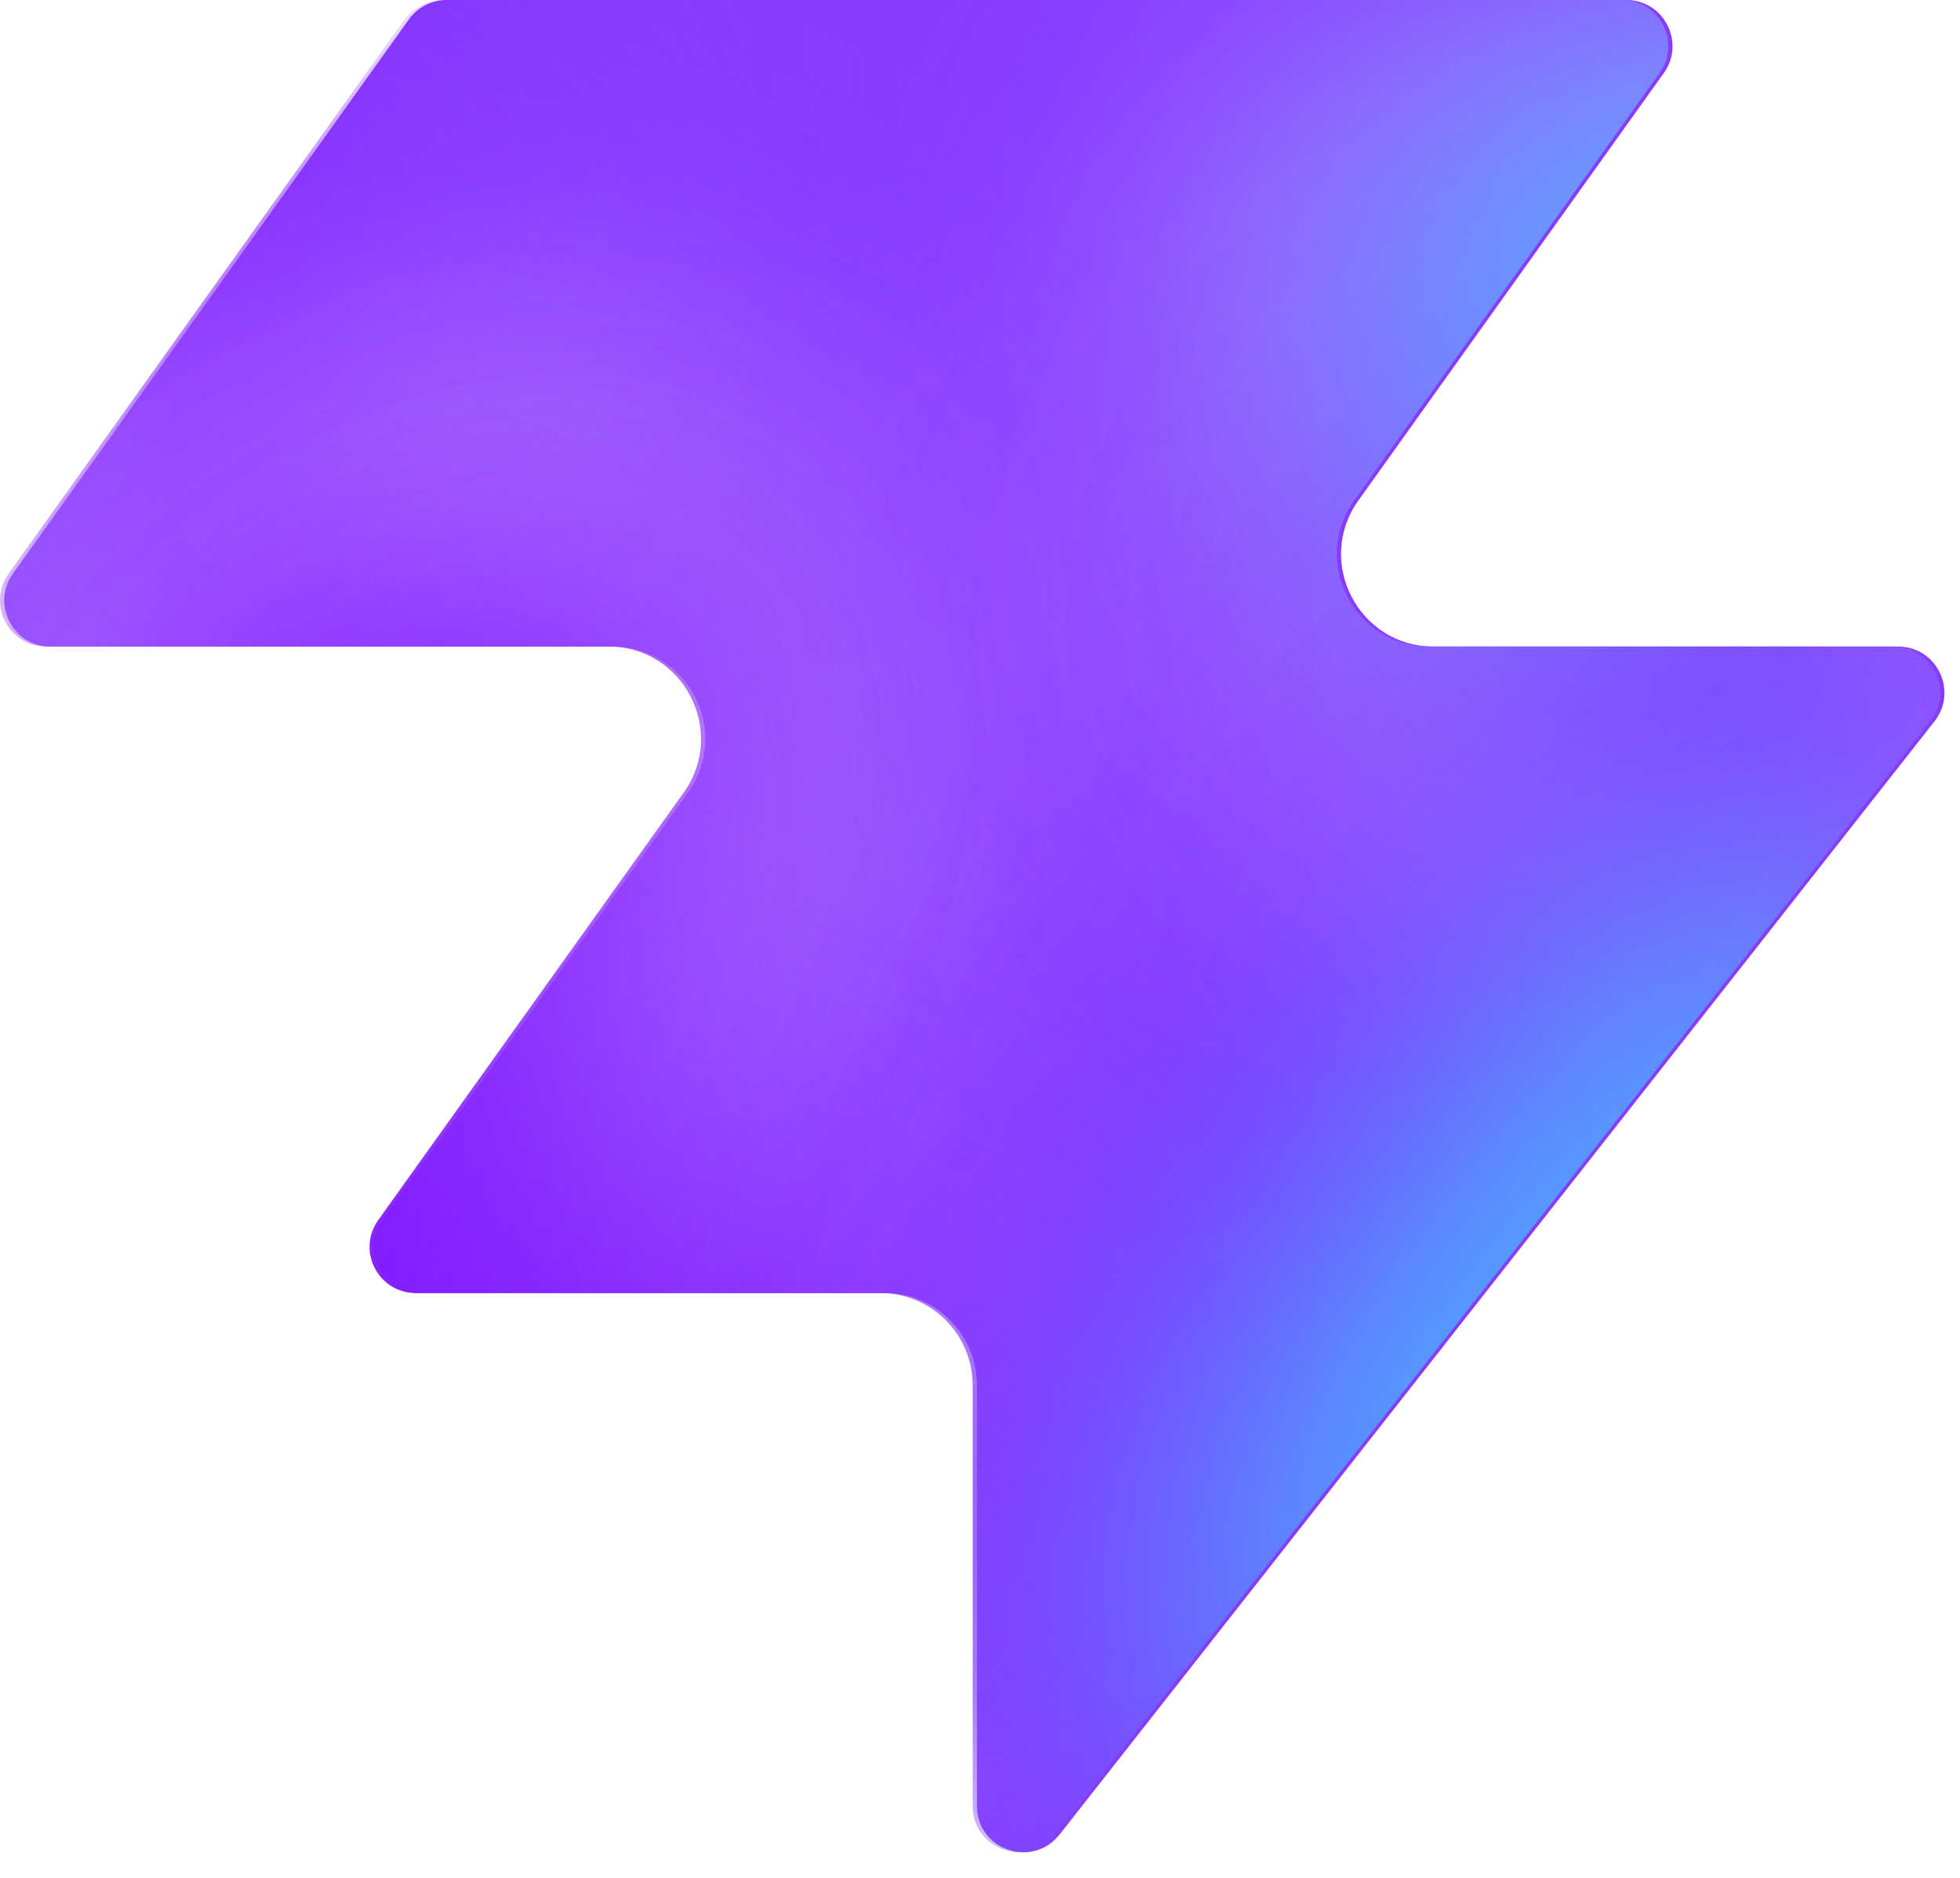
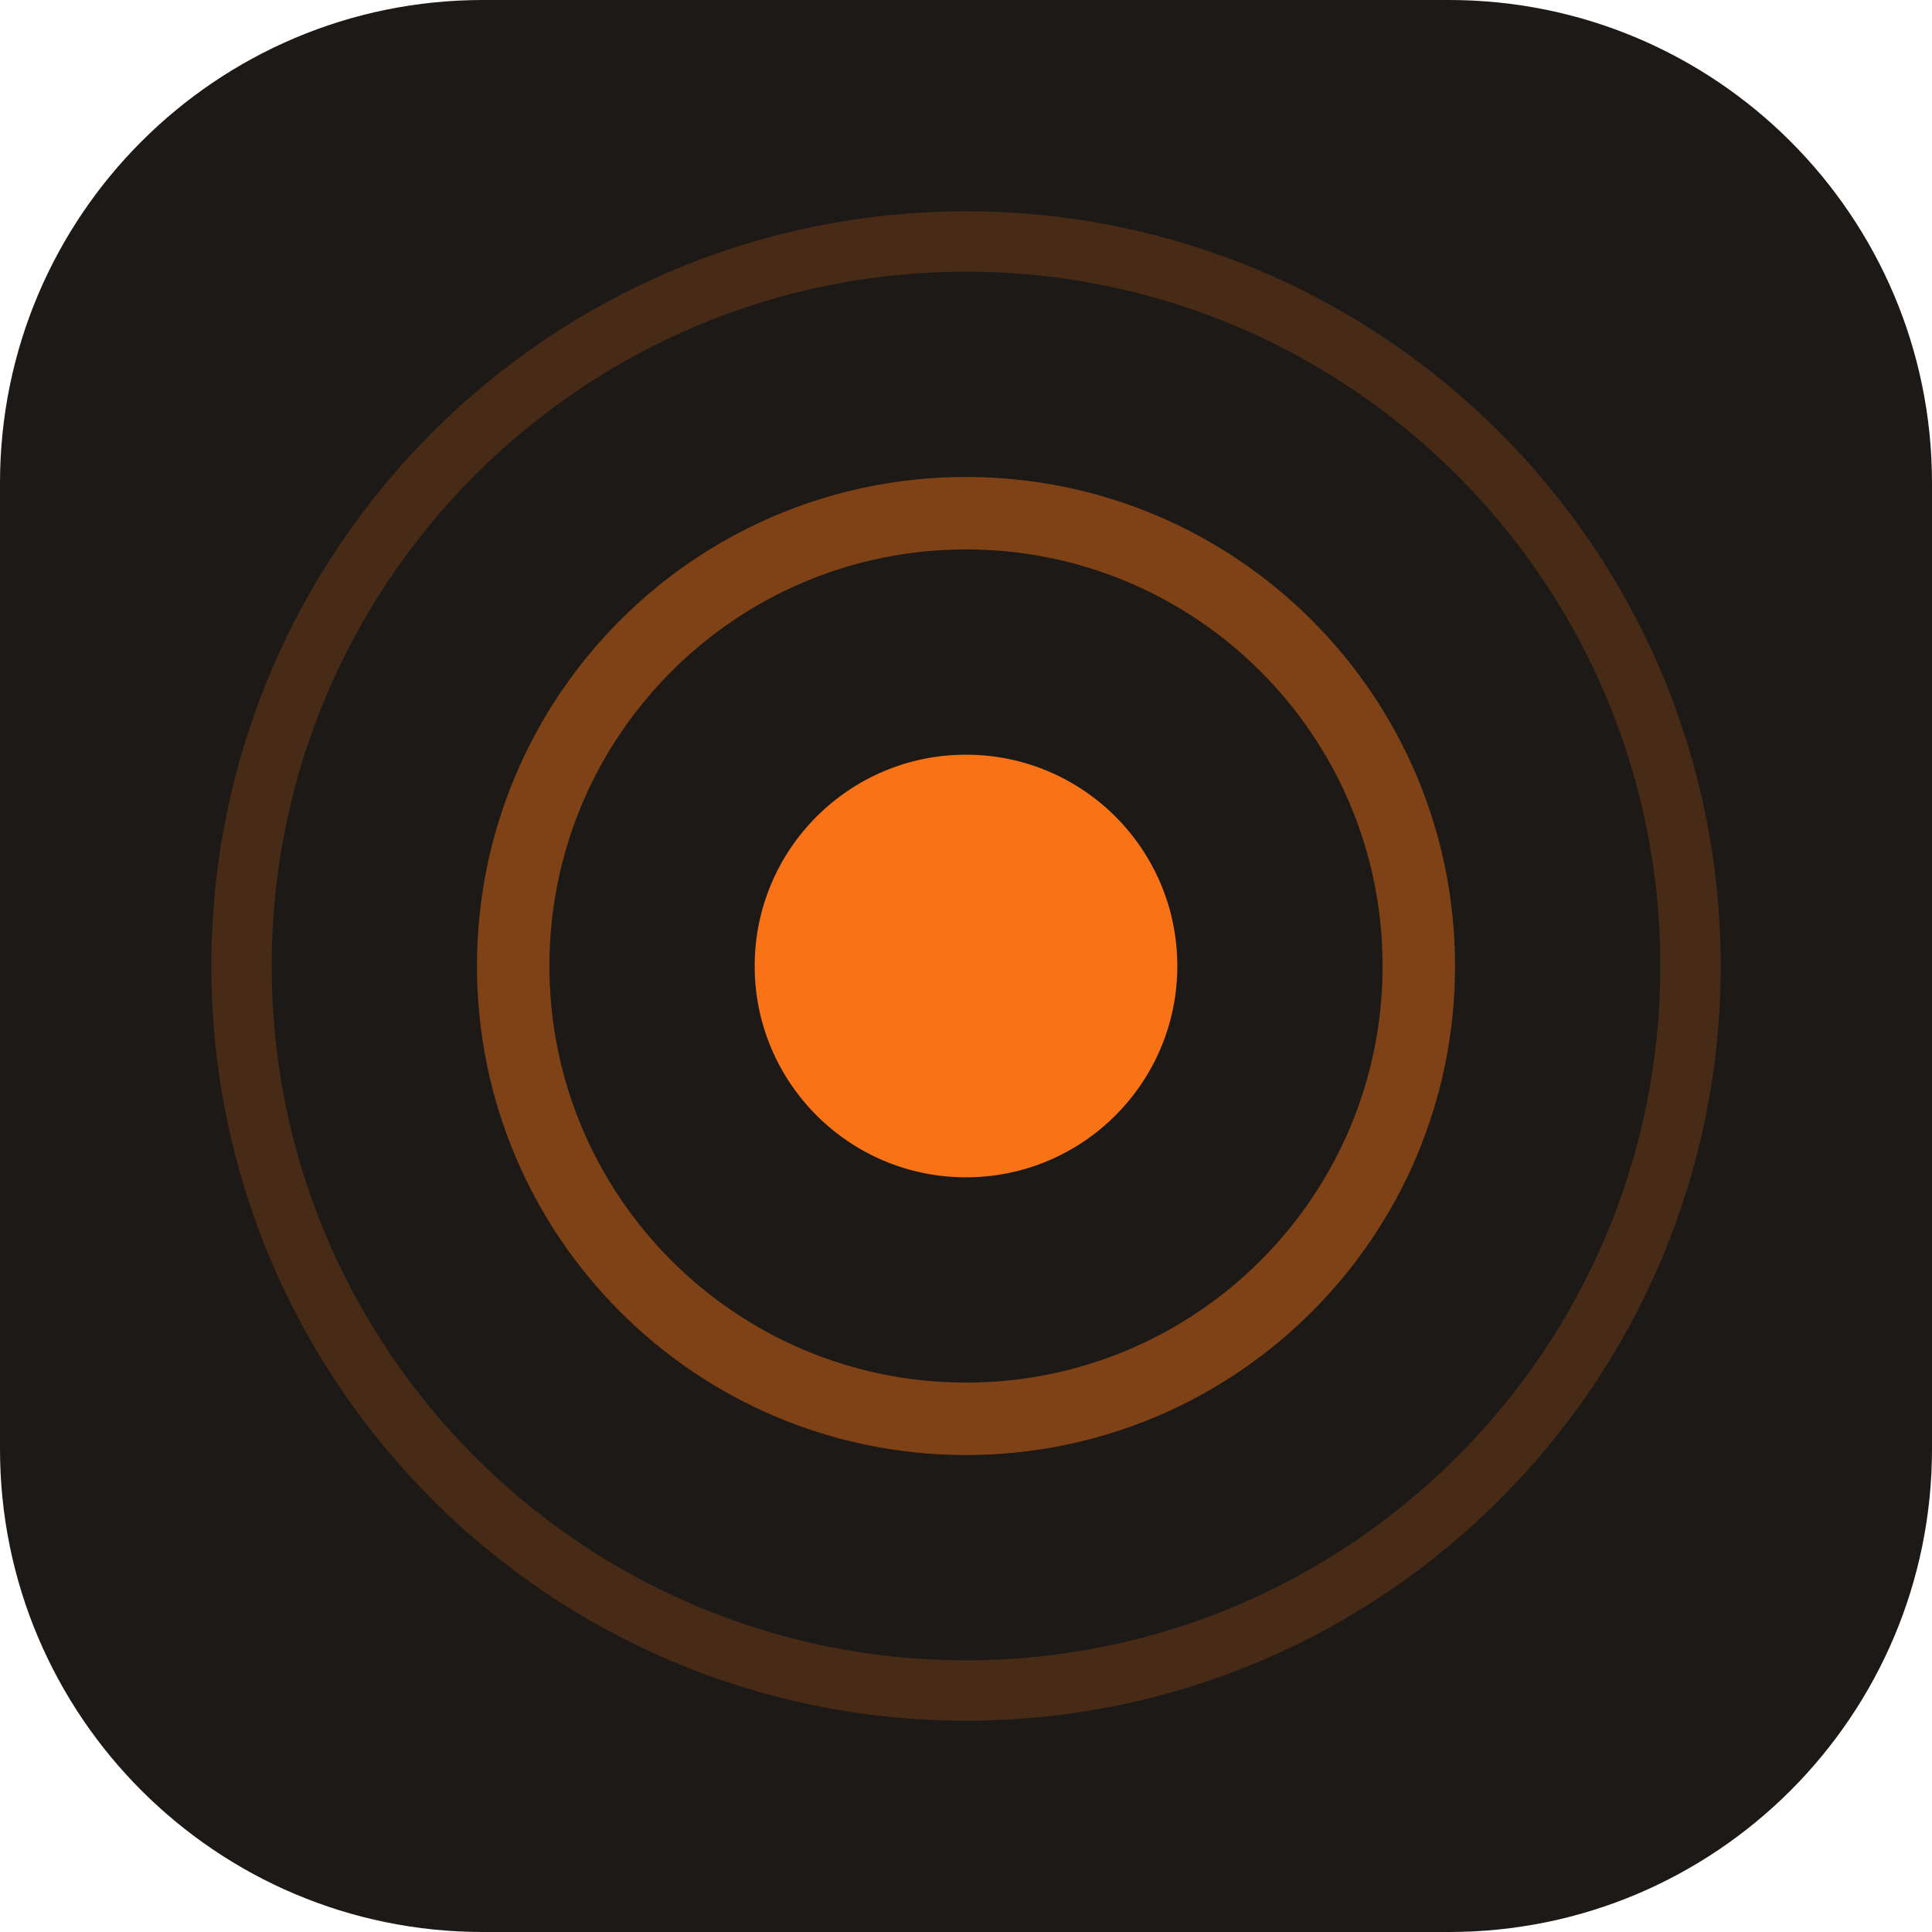
- <svg xmlns="http://www.w3.org/2000/svg" width="48" height="46" fill="none" viewBox="0 0 48 46">
-   <path fill="#863bff" d="M25.946 44.938c-.664.845-2.021.375-2.021-.698V33.937a2.26 2.26 0 0 0-2.262-2.262H10.287c-.92 0-1.456-1.04-.92-1.788l7.48-10.471c1.07-1.497 0-3.578-1.842-3.578H1.237c-.92 0-1.456-1.04-.92-1.788L10.013.474c.214-.297.556-.474.92-.474h28.894c.92 0 1.456 1.04.92 1.788l-7.48 10.471c-1.07 1.498 0 3.579 1.842 3.579h11.377c.943 0 1.473 1.088.89 1.83L25.947 44.94z" style="fill:#863bff;fill:color(display-p3 .525 .23 1);fill-opacity:1" />
-   <mask id="a" width="48" height="46" x="0" y="0" maskUnits="userSpaceOnUse" style="mask-type:alpha">
-     <path fill="#000" d="M25.842 44.938c-.664.844-2.021.375-2.021-.698V33.937a2.26 2.26 0 0 0-2.262-2.262H10.183c-.92 0-1.456-1.04-.92-1.788l7.48-10.471c1.07-1.498 0-3.579-1.842-3.579H1.133c-.92 0-1.456-1.04-.92-1.787L9.91.473c.214-.297.556-.474.92-.474h28.894c.92 0 1.456 1.04.92 1.788l-7.48 10.471c-1.07 1.498 0 3.578 1.842 3.578h11.377c.943 0 1.473 1.088.89 1.832L25.843 44.94z" style="fill:#000;fill-opacity:1" />
-   </mask>
-   <g mask="url(#a)">
-     <g filter="url(#b)">
-       <ellipse cx="5.508" cy="14.704" fill="#ede6ff" rx="5.508" ry="14.704" style="fill:#ede6ff;fill:color(display-p3 .927 .903 1);fill-opacity:1" transform="matrix(.00324 1 1 -.00324 -4.47 31.516)" />
-     </g>
-     <g filter="url(#c)">
-       <ellipse cx="10.399" cy="29.851" fill="#ede6ff" rx="10.399" ry="29.851" style="fill:#ede6ff;fill:color(display-p3 .927 .903 1);fill-opacity:1" transform="matrix(.00324 1 1 -.00324 -39.328 7.883)" />
-     </g>
-     <g filter="url(#d)">
-       <ellipse cx="5.508" cy="30.487" fill="#7e14ff" rx="5.508" ry="30.487" style="fill:#7e14ff;fill:color(display-p3 .492 .077 1);fill-opacity:1" transform="rotate(89.814 -25.913 -14.639)scale(1 -1)" />
-     </g>
-     <g filter="url(#e)">
-       <ellipse cx="5.508" cy="30.599" fill="#7e14ff" rx="5.508" ry="30.599" style="fill:#7e14ff;fill:color(display-p3 .492 .077 1);fill-opacity:1" transform="rotate(89.814 -32.644 -3.334)scale(1 -1)" />
-     </g>
-     <g filter="url(#f)">
-       <ellipse cx="5.508" cy="30.599" fill="#7e14ff" rx="5.508" ry="30.599" style="fill:#7e14ff;fill:color(display-p3 .492 .077 1);fill-opacity:1" transform="matrix(.00324 1 1 -.00324 -34.34 30.47)" />
-     </g>
-     <g filter="url(#g)">
-       <ellipse cx="14.072" cy="22.078" fill="#ede6ff" rx="14.072" ry="22.078" style="fill:#ede6ff;fill:color(display-p3 .927 .903 1);fill-opacity:1" transform="rotate(93.35 24.506 48.493)scale(-1 1)" />
-     </g>
-     <g filter="url(#h)">
-       <ellipse cx="3.47" cy="21.501" fill="#7e14ff" rx="3.47" ry="21.501" style="fill:#7e14ff;fill:color(display-p3 .492 .077 1);fill-opacity:1" transform="rotate(89.009 28.708 47.59)scale(-1 1)" />
-     </g>
-     <g filter="url(#i)">
-       <ellipse cx="3.47" cy="21.501" fill="#7e14ff" rx="3.47" ry="21.501" style="fill:#7e14ff;fill:color(display-p3 .492 .077 1);fill-opacity:1" transform="rotate(89.009 28.708 47.59)scale(-1 1)" />
-     </g>
-     <g filter="url(#j)">
-       <ellipse cx=".387" cy="8.972" fill="#7e14ff" rx="4.407" ry="29.108" style="fill:#7e14ff;fill:color(display-p3 .492 .077 1);fill-opacity:1" transform="rotate(39.51 .387 8.972)" />
-     </g>
-     <g filter="url(#k)">
-       <ellipse cx="47.523" cy="-6.092" fill="#7e14ff" rx="4.407" ry="29.108" style="fill:#7e14ff;fill:color(display-p3 .492 .077 1);fill-opacity:1" transform="rotate(37.892 47.523 -6.092)" />
-     </g>
-     <g filter="url(#l)">
-       <ellipse cx="41.412" cy="6.333" fill="#47bfff" rx="5.971" ry="9.665" style="fill:#47bfff;fill:color(display-p3 .28 .748 1);fill-opacity:1" transform="rotate(37.892 41.412 6.333)" />
-     </g>
-     <g filter="url(#m)">
-       <ellipse cx="-1.879" cy="38.332" fill="#7e14ff" rx="4.407" ry="29.108" style="fill:#7e14ff;fill:color(display-p3 .492 .077 1);fill-opacity:1" transform="rotate(37.892 -1.88 38.332)" />
-     </g>
-     <g filter="url(#n)">
-       <ellipse cx="-1.879" cy="38.332" fill="#7e14ff" rx="4.407" ry="29.108" style="fill:#7e14ff;fill:color(display-p3 .492 .077 1);fill-opacity:1" transform="rotate(37.892 -1.88 38.332)" />
-     </g>
-     <g filter="url(#o)">
-       <ellipse cx="35.651" cy="29.907" fill="#7e14ff" rx="4.407" ry="29.108" style="fill:#7e14ff;fill:color(display-p3 .492 .077 1);fill-opacity:1" transform="rotate(37.892 35.651 29.907)" />
-     </g>
-     <g filter="url(#p)">
-       <ellipse cx="38.418" cy="32.4" fill="#47bfff" rx="5.971" ry="15.297" style="fill:#47bfff;fill:color(display-p3 .28 .748 1);fill-opacity:1" transform="rotate(37.892 38.418 32.4)" />
-     </g>
-   </g>
-   <defs>
-     <filter id="b" width="60.045" height="41.654" x="-19.77" y="16.149" color-interpolation-filters="sRGB" filterUnits="userSpaceOnUse">
-       <feFlood flood-opacity="0" result="BackgroundImageFix" />
-       <feBlend in="SourceGraphic" in2="BackgroundImageFix" result="shape" />
-       <feGaussianBlur result="effect1_foregroundBlur_2002_17158" stdDeviation="7.659" />
-     </filter>
-     <filter id="c" width="90.34" height="51.437" x="-54.613" y="-7.533" color-interpolation-filters="sRGB" filterUnits="userSpaceOnUse">
-       <feFlood flood-opacity="0" result="BackgroundImageFix" />
-       <feBlend in="SourceGraphic" in2="BackgroundImageFix" result="shape" />
-       <feGaussianBlur result="effect1_foregroundBlur_2002_17158" stdDeviation="7.659" />
-     </filter>
-     <filter id="d" width="79.355" height="29.4" x="-49.64" y="2.03" color-interpolation-filters="sRGB" filterUnits="userSpaceOnUse">
-       <feFlood flood-opacity="0" result="BackgroundImageFix" />
-       <feBlend in="SourceGraphic" in2="BackgroundImageFix" result="shape" />
-       <feGaussianBlur result="effect1_foregroundBlur_2002_17158" stdDeviation="4.596" />
-     </filter>
-     <filter id="e" width="79.579" height="29.4" x="-45.045" y="20.029" color-interpolation-filters="sRGB" filterUnits="userSpaceOnUse">
-       <feFlood flood-opacity="0" result="BackgroundImageFix" />
-       <feBlend in="SourceGraphic" in2="BackgroundImageFix" result="shape" />
-       <feGaussianBlur result="effect1_foregroundBlur_2002_17158" stdDeviation="4.596" />
-     </filter>
-     <filter id="f" width="79.579" height="29.4" x="-43.513" y="21.178" color-interpolation-filters="sRGB" filterUnits="userSpaceOnUse">
-       <feFlood flood-opacity="0" result="BackgroundImageFix" />
-       <feBlend in="SourceGraphic" in2="BackgroundImageFix" result="shape" />
-       <feGaussianBlur result="effect1_foregroundBlur_2002_17158" stdDeviation="4.596" />
-     </filter>
-     <filter id="g" width="74.749" height="58.852" x="15.756" y="-17.901" color-interpolation-filters="sRGB" filterUnits="userSpaceOnUse">
-       <feFlood flood-opacity="0" result="BackgroundImageFix" />
-       <feBlend in="SourceGraphic" in2="BackgroundImageFix" result="shape" />
-       <feGaussianBlur result="effect1_foregroundBlur_2002_17158" stdDeviation="7.659" />
-     </filter>
-     <filter id="h" width="61.377" height="25.362" x="23.548" y="2.284" color-interpolation-filters="sRGB" filterUnits="userSpaceOnUse">
-       <feFlood flood-opacity="0" result="BackgroundImageFix" />
-       <feBlend in="SourceGraphic" in2="BackgroundImageFix" result="shape" />
-       <feGaussianBlur result="effect1_foregroundBlur_2002_17158" stdDeviation="4.596" />
-     </filter>
-     <filter id="i" width="61.377" height="25.362" x="23.548" y="2.284" color-interpolation-filters="sRGB" filterUnits="userSpaceOnUse">
-       <feFlood flood-opacity="0" result="BackgroundImageFix" />
-       <feBlend in="SourceGraphic" in2="BackgroundImageFix" result="shape" />
-       <feGaussianBlur result="effect1_foregroundBlur_2002_17158" stdDeviation="4.596" />
-     </filter>
-     <filter id="j" width="56.045" height="63.649" x="-27.636" y="-22.853" color-interpolation-filters="sRGB" filterUnits="userSpaceOnUse">
-       <feFlood flood-opacity="0" result="BackgroundImageFix" />
-       <feBlend in="SourceGraphic" in2="BackgroundImageFix" result="shape" />
-       <feGaussianBlur result="effect1_foregroundBlur_2002_17158" stdDeviation="4.596" />
-     </filter>
-     <filter id="k" width="54.814" height="64.646" x="20.116" y="-38.415" color-interpolation-filters="sRGB" filterUnits="userSpaceOnUse">
-       <feFlood flood-opacity="0" result="BackgroundImageFix" />
-       <feBlend in="SourceGraphic" in2="BackgroundImageFix" result="shape" />
-       <feGaussianBlur result="effect1_foregroundBlur_2002_17158" stdDeviation="4.596" />
-     </filter>
-     <filter id="l" width="33.541" height="35.313" x="24.641" y="-11.323" color-interpolation-filters="sRGB" filterUnits="userSpaceOnUse">
-       <feFlood flood-opacity="0" result="BackgroundImageFix" />
-       <feBlend in="SourceGraphic" in2="BackgroundImageFix" result="shape" />
-       <feGaussianBlur result="effect1_foregroundBlur_2002_17158" stdDeviation="4.596" />
-     </filter>
-     <filter id="m" width="54.814" height="64.646" x="-29.286" y="6.009" color-interpolation-filters="sRGB" filterUnits="userSpaceOnUse">
-       <feFlood flood-opacity="0" result="BackgroundImageFix" />
-       <feBlend in="SourceGraphic" in2="BackgroundImageFix" result="shape" />
-       <feGaussianBlur result="effect1_foregroundBlur_2002_17158" stdDeviation="4.596" />
-     </filter>
-     <filter id="n" width="54.814" height="64.646" x="-29.286" y="6.009" color-interpolation-filters="sRGB" filterUnits="userSpaceOnUse">
-       <feFlood flood-opacity="0" result="BackgroundImageFix" />
-       <feBlend in="SourceGraphic" in2="BackgroundImageFix" result="shape" />
-       <feGaussianBlur result="effect1_foregroundBlur_2002_17158" stdDeviation="4.596" />
-     </filter>
-     <filter id="o" width="54.814" height="64.646" x="8.244" y="-2.416" color-interpolation-filters="sRGB" filterUnits="userSpaceOnUse">
-       <feFlood flood-opacity="0" result="BackgroundImageFix" />
-       <feBlend in="SourceGraphic" in2="BackgroundImageFix" result="shape" />
-       <feGaussianBlur result="effect1_foregroundBlur_2002_17158" stdDeviation="4.596" />
-     </filter>
-     <filter id="p" width="39.409" height="43.623" x="18.713" y="10.588" color-interpolation-filters="sRGB" filterUnits="userSpaceOnUse">
-       <feFlood flood-opacity="0" result="BackgroundImageFix" />
-       <feBlend in="SourceGraphic" in2="BackgroundImageFix" result="shape" />
-       <feGaussianBlur result="effect1_foregroundBlur_2002_17158" stdDeviation="4.596" />
-     </filter>
-   </defs>
+ <svg xmlns="http://www.w3.org/2000/svg" width="32" height="32" viewBox="0 0 32 32">
+   <rect width="32" height="32" rx="8" fill="#1c1917" />
+   <circle cx="16" cy="16" r="12" stroke="#f97316" stroke-width="1" opacity="0.2" fill="none" />
+   <circle cx="16" cy="16" r="7.5" stroke="#f97316" stroke-width="1.2" opacity="0.45" fill="none" />
+   <circle cx="16" cy="16" r="3.5" fill="#f97316" />
</svg>
